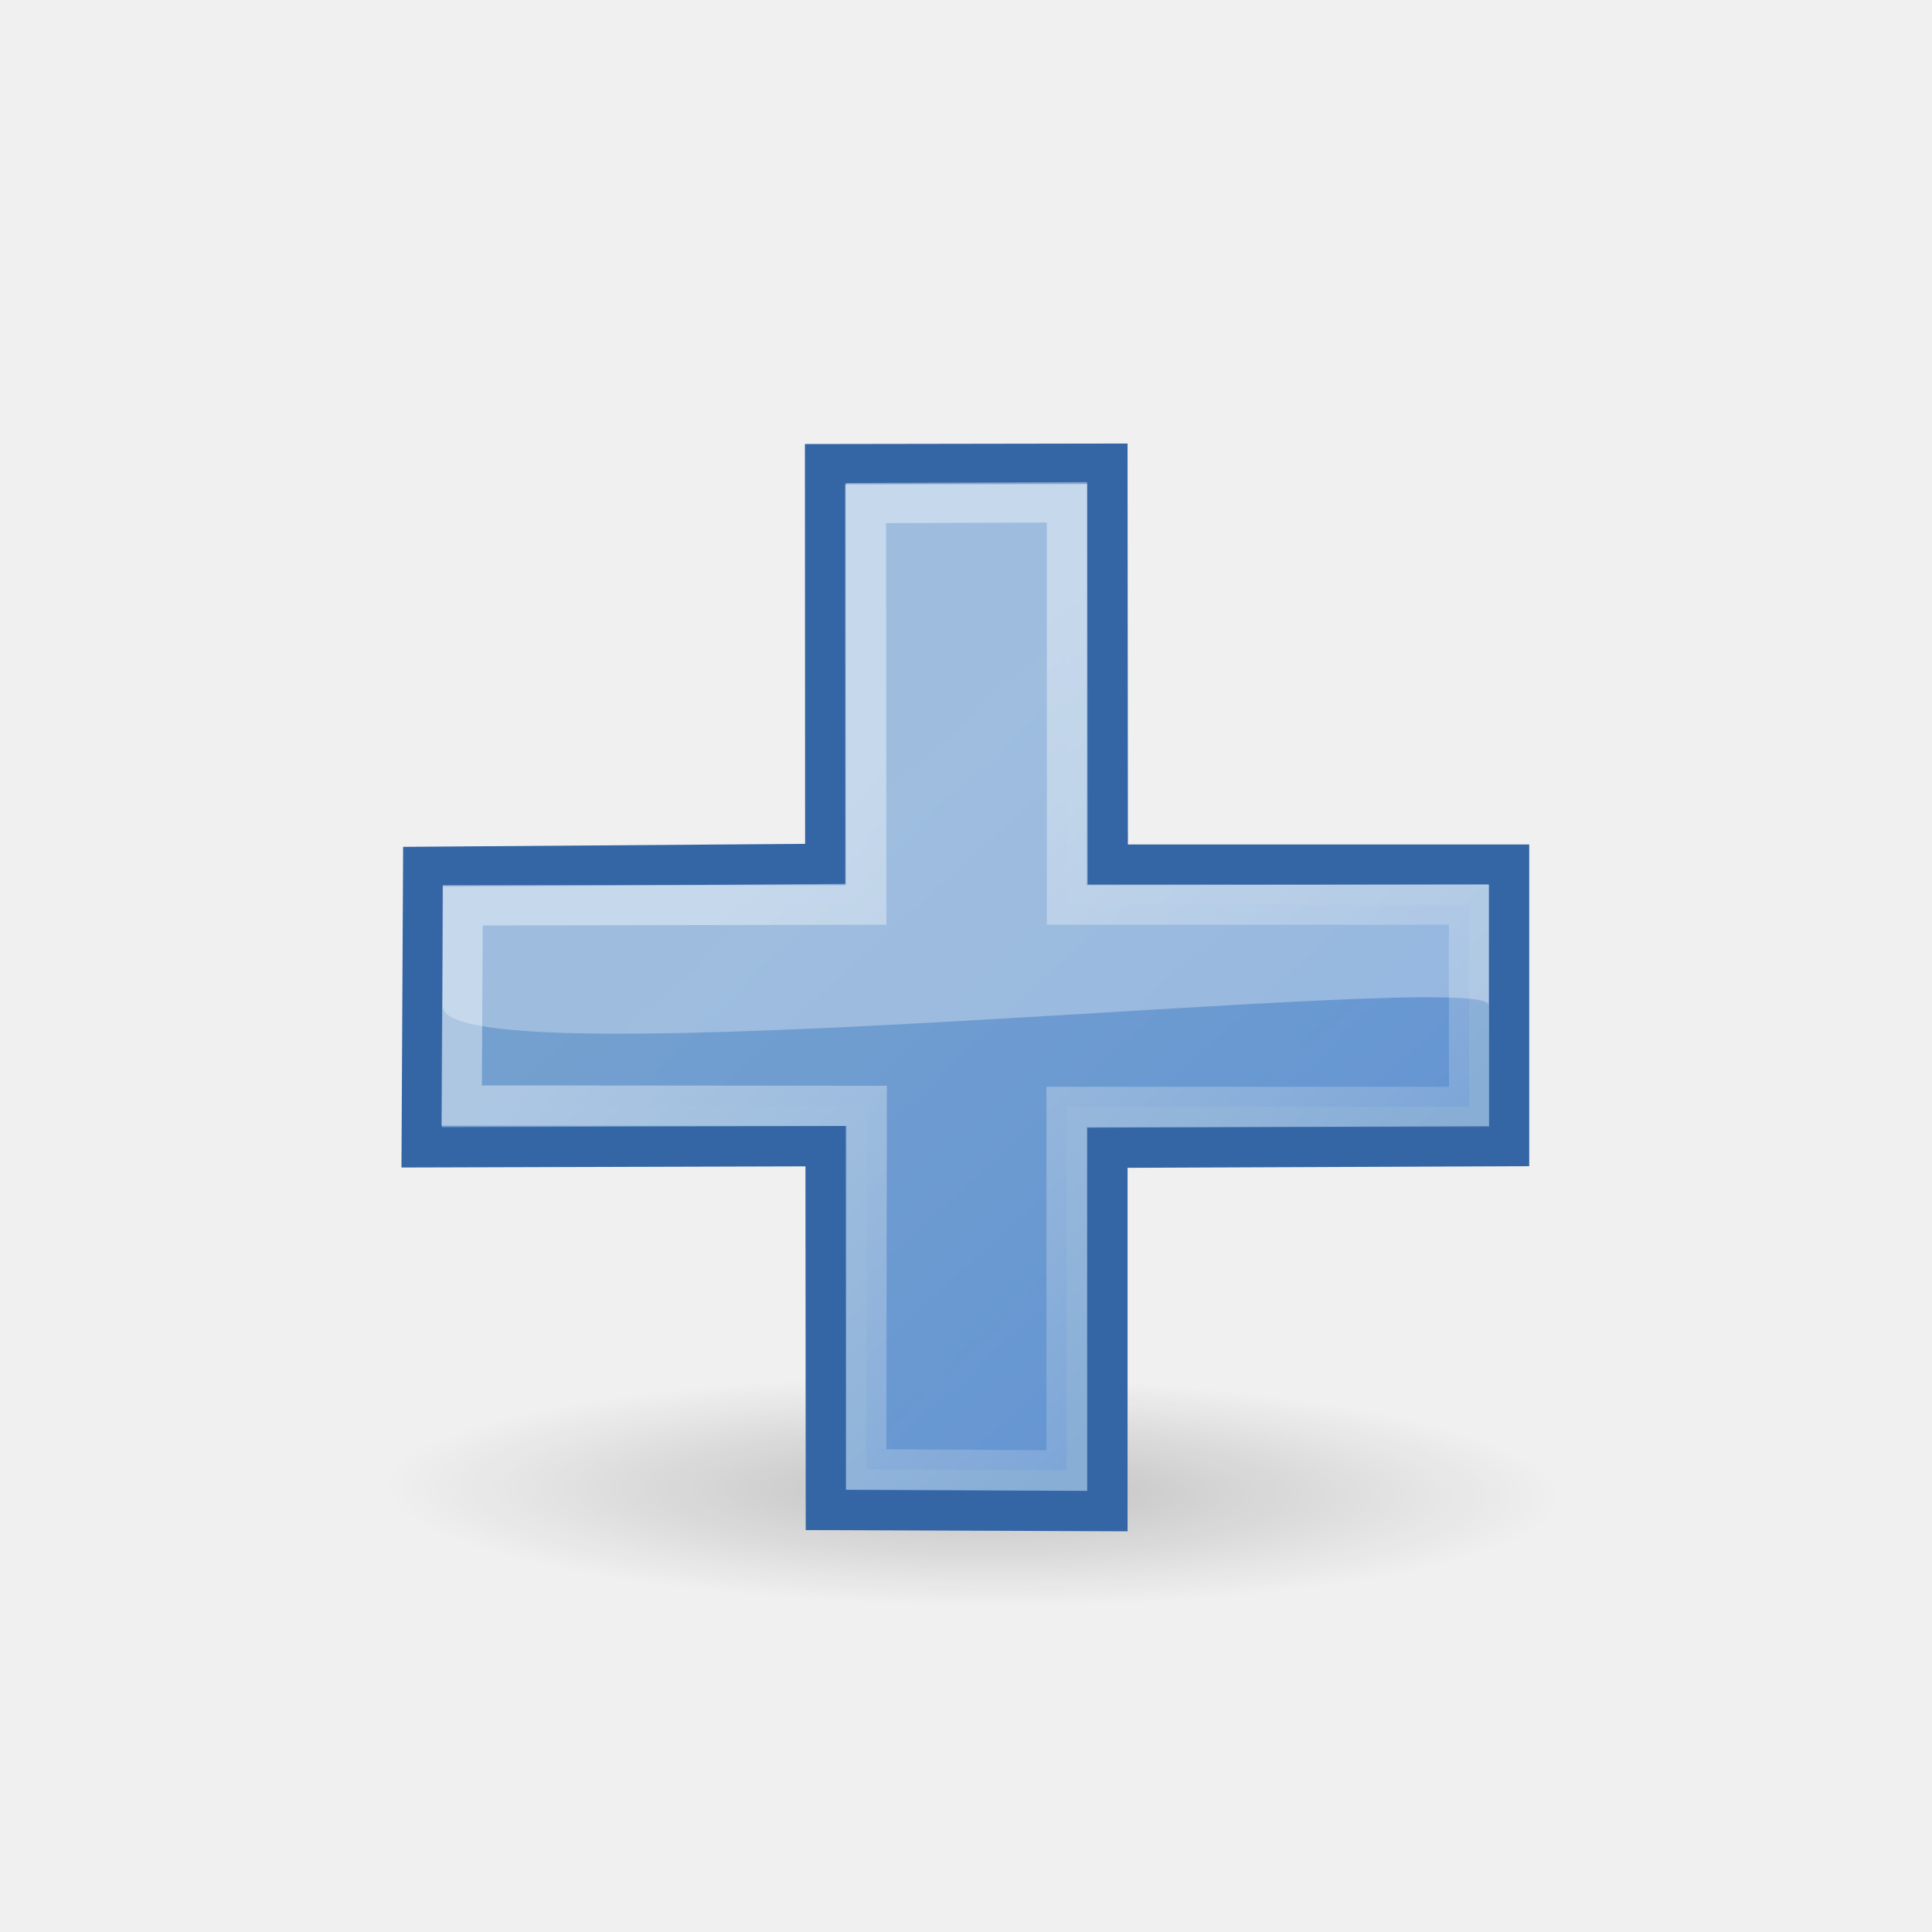
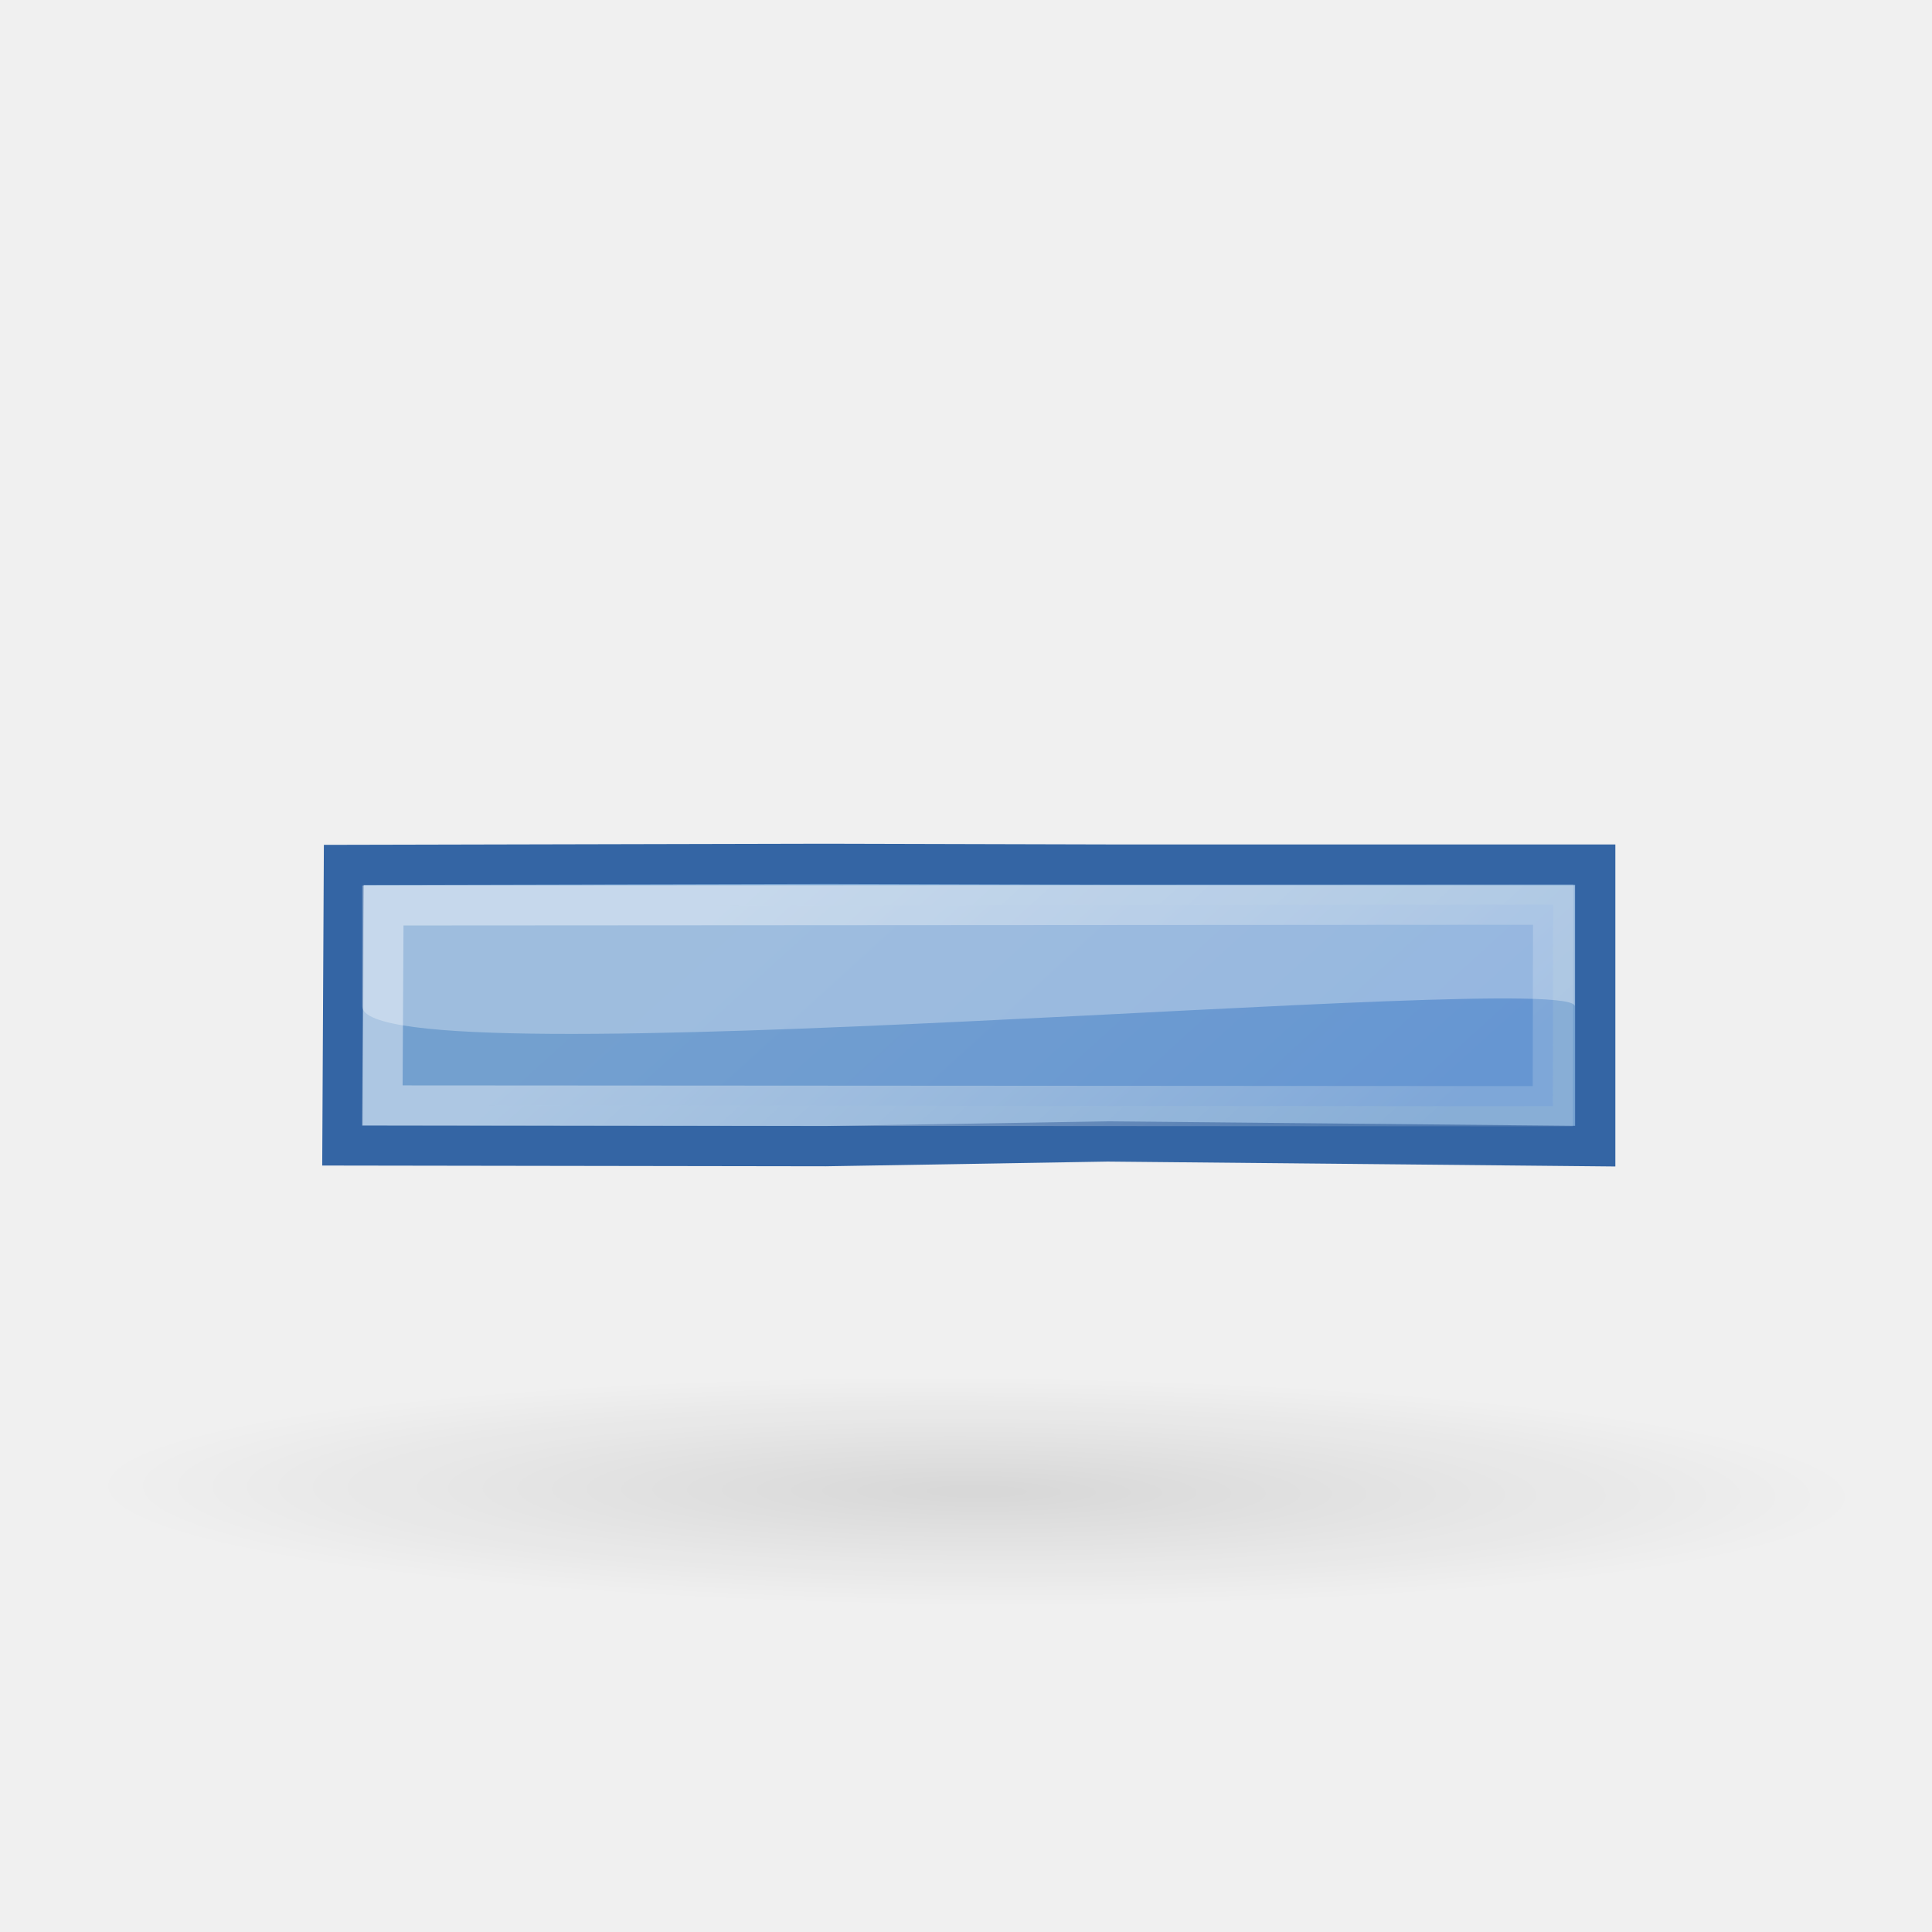
- <svg xmlns="http://www.w3.org/2000/svg" id="svg6431" height="48px" width="48px">
+ <svg xmlns="http://www.w3.org/2000/svg" xmlns:xlink="http://www.w3.org/1999/xlink" width="48px" height="48px" id="svg6431">
  <defs id="defs6433">
-     <linearGradient id="linearGradient4975" y2="48.548" gradientUnits="userSpaceOnUse" x2="45.919" gradientTransform="translate(-18.018 -13.571)" y1="36.423" x1="34.893">
-       <stop id="stop1324" stop-color="#729fcf" offset="0" />
-       <stop id="stop1326" stop-color="#5187d6" offset="1" />
+     <linearGradient id="linearGradient2091">
+       <stop style="stop-color:#000000;stop-opacity:1;" offset="0" id="stop2093" />
+       <stop style="stop-color:#000000;stop-opacity:0;" offset="1" id="stop2095" />
    </linearGradient>
-     <linearGradient id="linearGradient7922" y2="34.977" gradientUnits="userSpaceOnUse" x2="27.901" y1="22.852" x1="16.875">
-       <stop id="stop7918" stop-color="#fff" offset="0" />
-       <stop id="stop7920" stop-color="#fff" stop-opacity=".34" offset="1" />
+     <radialGradient xlink:href="#linearGradient2091" id="radialGradient2097" cx="23.071" cy="35.127" fx="23.071" fy="35.127" r="10.319" gradientTransform="matrix(0.914812,1.265023e-2,-8.21502e-3,0.213562,2.253914,27.18889)" gradientUnits="userSpaceOnUse" />
+     <linearGradient id="linearGradient7916">
+       <stop style="stop-color:#ffffff;stop-opacity:1;" offset="0" id="stop7918" />
+       <stop style="stop-color:#ffffff;stop-opacity:0.34;" offset="1" id="stop7920" />
    </linearGradient>
-     <radialGradient id="radialGradient2097" gradientUnits="userSpaceOnUse" cy="35.127" cx="23.071" gradientTransform="matrix(.91481 .01265 -.008215 .21356 2.2539 27.189)" r="10.319">
-       <stop id="stop2093" offset="0" />
-       <stop id="stop2095" stop-opacity="0" offset="1" />
-     </radialGradient>
+     <linearGradient id="linearGradient8662">
+       <stop style="stop-color:#000000;stop-opacity:1;" offset="0" id="stop8664" />
+       <stop style="stop-color:#000000;stop-opacity:0;" offset="1" id="stop8666" />
+     </linearGradient>
+     <radialGradient xlink:href="#linearGradient8662" id="radialGradient1503" gradientUnits="userSpaceOnUse" gradientTransform="matrix(1,0,0,0.536723,-1.018989e-13,16.87306)" cx="24.837" cy="36.421" fx="24.837" fy="36.421" r="15.645" />
+     <linearGradient id="linearGradient2847">
+       <stop style="stop-color:#3465a4;stop-opacity:1;" offset="0" id="stop2849" />
+       <stop style="stop-color:#3465a4;stop-opacity:0;" offset="1" id="stop2851" />
+     </linearGradient>
+     <linearGradient xlink:href="#linearGradient2847" id="linearGradient1488" gradientUnits="userSpaceOnUse" gradientTransform="matrix(-1,0,0,-1,-1.24248,40.0817)" x1="37.128" y1="29.73" x2="37.065" y2="26.194" />
+     <linearGradient id="linearGradient2831">
+       <stop style="stop-color:#3465a4;stop-opacity:1;" offset="0" id="stop2833" />
+       <stop id="stop2855" offset="0.333" style="stop-color:#5b86be;stop-opacity:1;" />
+       <stop style="stop-color:#83a8d8;stop-opacity:0;" offset="1" id="stop2835" />
+     </linearGradient>
+     <linearGradient xlink:href="#linearGradient2831" id="linearGradient1486" gradientUnits="userSpaceOnUse" gradientTransform="translate(-48.30498,-6.043298)" x1="13.479" y1="10.612" x2="15.419" y2="19.115" />
+     <linearGradient id="linearGradient2380">
+       <stop style="stop-color:#b9cfe7;stop-opacity:1" offset="0" id="stop2382" />
+       <stop style="stop-color:#729fcf;stop-opacity:1" offset="1" id="stop2384" />
+     </linearGradient>
+     <linearGradient id="linearGradient2682">
+       <stop style="stop-color:#3977c3;stop-opacity:1;" offset="0" id="stop2684" />
+       <stop style="stop-color:#89aedc;stop-opacity:0;" offset="1" id="stop2686" />
+     </linearGradient>
+     <linearGradient xlink:href="#linearGradient2682" id="linearGradient2688" x1="36.714" y1="31.456" x2="37.124" y2="24.842" gradientUnits="userSpaceOnUse" gradientTransform="translate(-48.77039,-5.765705)" />
+     <linearGradient id="linearGradient2690">
+       <stop style="stop-color:#c4d7eb;stop-opacity:1;" offset="0" id="stop2692" />
+       <stop style="stop-color:#c4d7eb;stop-opacity:0;" offset="1" id="stop2694" />
+     </linearGradient>
+     <linearGradient xlink:href="#linearGradient2690" id="linearGradient2696" x1="32.648" y1="30.749" x2="37.124" y2="24.842" gradientUnits="userSpaceOnUse" gradientTransform="translate(-48.77039,-5.765705)" />
+     <linearGradient id="linearGradient2871">
+       <stop style="stop-color:#3465a4;stop-opacity:1;" offset="0" id="stop2873" />
+       <stop style="stop-color:#3465a4;stop-opacity:1" offset="1" id="stop2875" />
+     </linearGradient>
+     <linearGradient id="linearGradient2402">
+       <stop style="stop-color:#729fcf;stop-opacity:1;" offset="0" id="stop2404" />
+       <stop style="stop-color:#528ac5;stop-opacity:1;" offset="1" id="stop2406" />
+     </linearGradient>
+     <linearGradient xlink:href="#linearGradient2797" id="linearGradient1493" gradientUnits="userSpaceOnUse" x1="5.965" y1="26.048" x2="52.854" y2="26.048" />
+     <linearGradient id="linearGradient2797">
+       <stop style="stop-color:#ffffff;stop-opacity:1;" offset="0" id="stop2799" />
+       <stop style="stop-color:#ffffff;stop-opacity:0;" offset="1" id="stop2801" />
+     </linearGradient>
+     <linearGradient xlink:href="#linearGradient2797" id="linearGradient1491" gradientUnits="userSpaceOnUse" x1="5.965" y1="26.048" x2="52.854" y2="26.048" />
+     <linearGradient id="linearGradient7179">
+       <stop style="stop-color:#ffffff;stop-opacity:1;" offset="0" id="stop7181" />
+       <stop style="stop-color:#ffffff;stop-opacity:0;" offset="1" id="stop7183" />
+     </linearGradient>
+     <linearGradient id="linearGradient2316">
+       <stop style="stop-color:#000000;stop-opacity:1;" offset="0" id="stop2318" />
+       <stop style="stop-color:#ffffff;stop-opacity:0.66;" offset="1" id="stop2320" />
+     </linearGradient>
+     <linearGradient id="linearGradient1322">
+       <stop id="stop1324" offset="0" style="stop-color:#729fcf" />
+       <stop id="stop1326" offset="1" style="stop-color:#5187d6;stop-opacity:1;" />
+     </linearGradient>
+     <linearGradient xlink:href="#linearGradient1322" id="linearGradient4975" x1="34.893" y1="36.423" x2="45.919" y2="48.548" gradientUnits="userSpaceOnUse" gradientTransform="translate(-18.01785,-13.57119)" />
+     <linearGradient xlink:href="#linearGradient7179" id="linearGradient7185" x1="13.435" y1="13.604" x2="22.375" y2="23.554" gradientUnits="userSpaceOnUse" />
+     <linearGradient xlink:href="#linearGradient7179" id="linearGradient7189" gradientUnits="userSpaceOnUse" x1="13.435" y1="13.604" x2="22.375" y2="23.554" gradientTransform="matrix(-1,0,0,-1,47.93934,50.02474)" />
+     <linearGradient xlink:href="#linearGradient2380" id="linearGradient7180" gradientUnits="userSpaceOnUse" x1="62.514" y1="36.061" x2="15.985" y2="20.609" />
+     <linearGradient xlink:href="#linearGradient2871" id="linearGradient7182" gradientUnits="userSpaceOnUse" x1="46.835" y1="45.264" x2="45.38" y2="50.94" />
+     <linearGradient xlink:href="#linearGradient2402" id="linearGradient7184" gradientUnits="userSpaceOnUse" x1="18.936" y1="23.668" x2="53.589" y2="26.649" />
+     <linearGradient xlink:href="#linearGradient2871" id="linearGradient7186" gradientUnits="userSpaceOnUse" x1="46.835" y1="45.264" x2="45.38" y2="50.94" />
+     <linearGradient xlink:href="#linearGradient7916" id="linearGradient7922" x1="16.875" y1="22.852" x2="27.901" y2="34.977" gradientUnits="userSpaceOnUse" />
  </defs>
  <g id="layer1">
-     <path id="path1361" d="m33.278 34.941a10.319 2.32 0 1 1 -20.638 0 10.319 2.32 0 1 1 20.638 0z" opacity=".2" transform="matrix(1.5505 0 0 1.293 -11.597 -8.1782)" fill="url(#radialGradient2097)" />
-     <path id="text1314" d="m27.514 37.543v-9.027l9.979-0.04v-6.996h-9.97l-0.009-9.96-7.016 0.011 0.005 9.931-9.99 0.074-0.036 6.969 10.034-0.029 0.007 9.04 6.996 0.027z" stroke="#3465a4" stroke-width="1px" fill="#75a1d0" />
-     <path id="path7076" opacity=".409" d="m26.499 36.534v-9.034h10.002l-0.006-5.025h-9.987v-9.995l-4.995 0.018 0.009 9.977-10.026 0.018-0.027 4.973 10.064 0.009-0.013 9.028 4.979 0.031z" stroke="url(#linearGradient7922)" stroke-width="1px" fill="url(#linearGradient4975)" />
-     <path id="path7914" opacity=".312" d="m11 25c0 1.938 25.984-0.969 25.984-0.031v-3l-9.984 0.031v-9.965h-6v9.965h-10v3z" fill-rule="evenodd" fill="#fff" />
+     <path style="font-size:59.901px;font-style:normal;font-variant:normal;font-weight:bold;font-stretch:normal;text-align:start;line-height:125%;writing-mode:lr-tb;text-anchor:start;fill:#75a1d0;fill-opacity:1;stroke:#3465a4;stroke-width:1px;stroke-linecap:butt;stroke-linejoin:miter;stroke-opacity:1;font-family:Bitstream Vera Sans" d="M 27.514,28.359 L 39.633,28.476 L 39.633,21.48 L 27.523,21.48 L 20.503,21.462 L 8.544,21.489 L 8.508,28.458 L 20.511,28.476 L 27.514,28.359 z " id="text1314" />
+     <path style="font-size:59.901px;font-style:normal;font-variant:normal;font-weight:bold;font-stretch:normal;text-align:start;line-height:125%;writing-mode:lr-tb;text-anchor:start;opacity:0.409;fill:url(#linearGradient4975);fill-opacity:1;stroke:url(#linearGradient7922);stroke-width:1px;stroke-linecap:butt;stroke-linejoin:miter;stroke-opacity:1;font-family:Bitstream Vera Sans" d="M 38.579,27.484 L 38.588,22.475 L 9.527,22.493 L 9.5,27.466 L 38.579,27.484 z " id="path7076" />
+     <path style="fill:#ffffff;fill-opacity:1;fill-rule:evenodd;stroke:none;stroke-width:1px;stroke-linecap:butt;stroke-linejoin:miter;stroke-opacity:1;opacity:0.312" d="M 9,25 C 9,26.938 39.125,24.062 39.125,25 L 39.125,22 L 9,22 L 9,25 z " id="path7914" />
+     <path style="opacity:0.104;fill:url(#radialGradient2097);fill-opacity:1;stroke:none;stroke-width:3;stroke-linecap:round;stroke-linejoin:round;stroke-miterlimit:4;stroke-dasharray:none;stroke-dashoffset:0;stroke-opacity:1" id="path1361" d="M 33.278 34.941 A 10.319 2.32 0 1 1  12.64,34.941 A 10.319 2.32 0 1 1  33.278 34.941 z" transform="matrix(2.32573,0,0,1.293,-29.39613,-8.178198)" />
  </g>
</svg>
